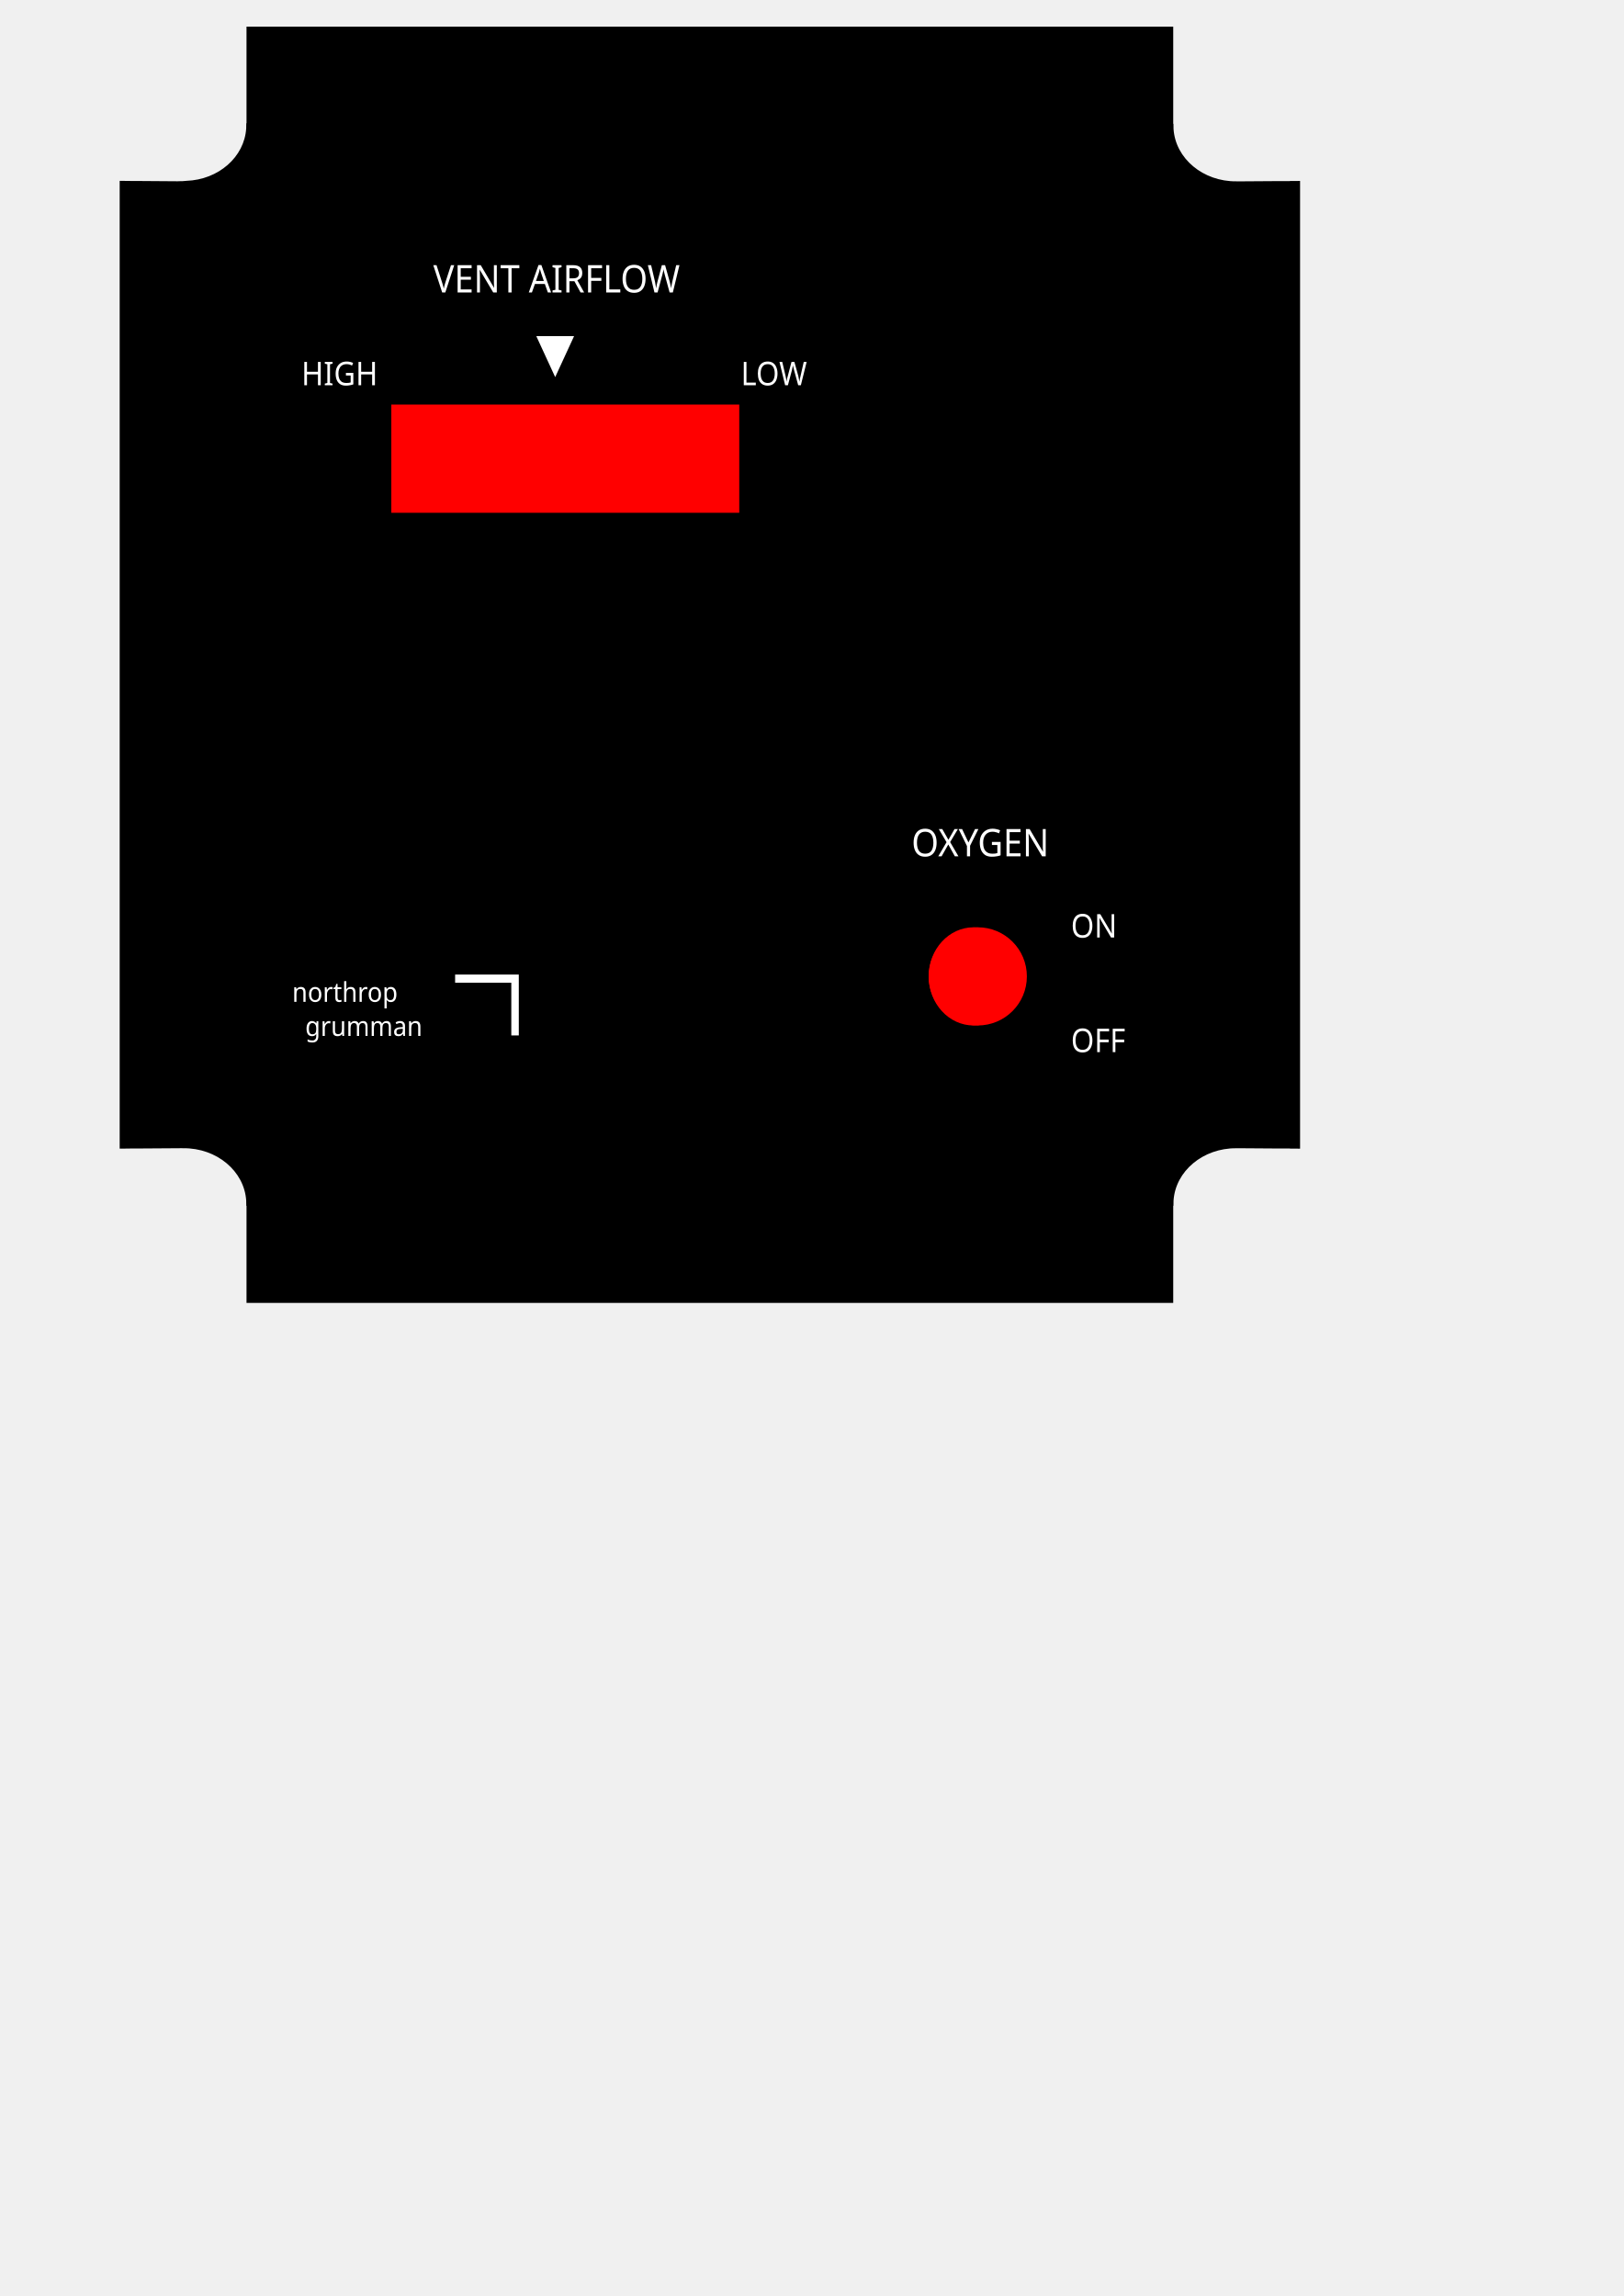
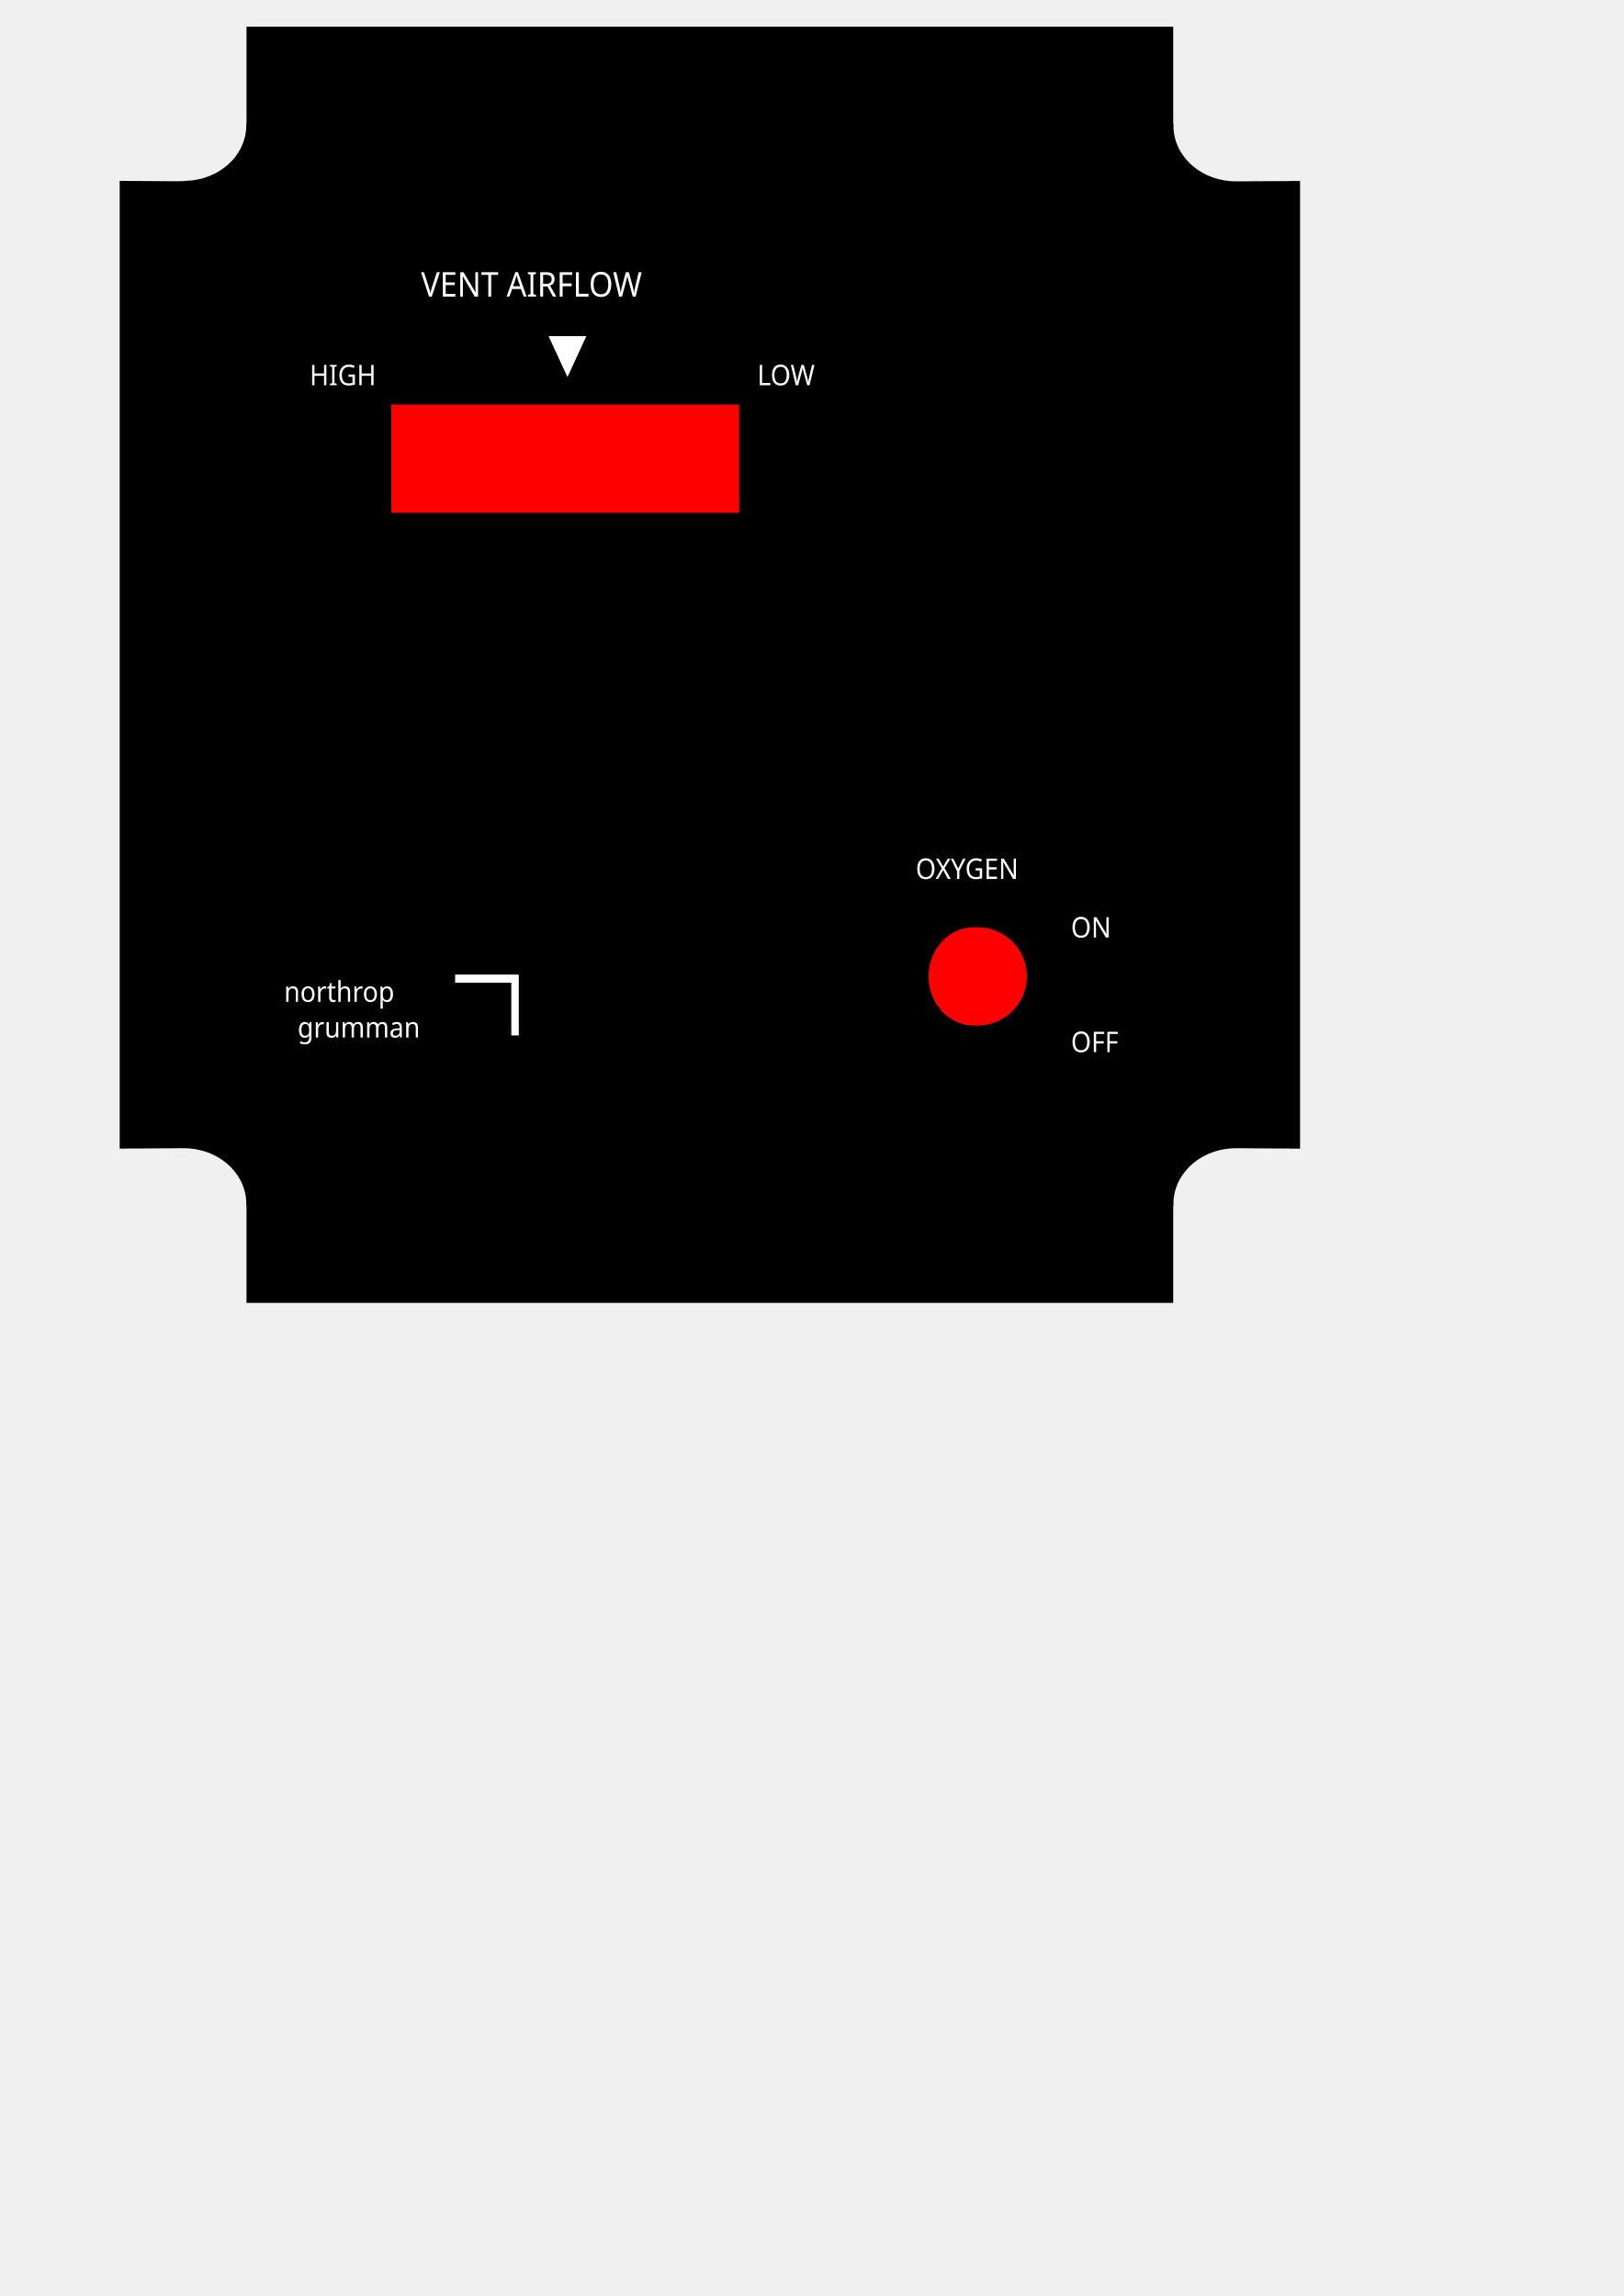
<svg xmlns="http://www.w3.org/2000/svg" width="210mm" height="297mm" viewBox="0 0 210 297" version="1.1" id="svg1310">
  <defs id="defs1304" />
  <g id="layer1">
    <path id="rect4131" style="fill:#000000;fill-opacity:1;stroke:#000000;stroke-width:0.249" d="M 32.007,3.571 V 16.075 h -0.029 a 8.185,7.315 0 0 1 -0.012,0.548 8.185,7.315 0 0 1 -7.852,6.893 7.493,6.967 0 0 1 -0.997,0.053 v 0.005 l -5.133,-0.037 -1.317,0.002 0.001,-0.011 -1.065,-0.008 V 148.455 l 1.064,-0.007 -5.02e-4,-0.012 1.439,0.002 5.607,-0.038 v 0.005 a 8.185,7.315 0 0 1 8.254,6.898 8.185,7.315 0 0 1 0.012,0.548 h 0.029 v 12.565 H 151.613 v -12.562 h 0.029 a 8.185,7.315 0 0 1 0.012,-0.548 8.185,7.315 0 0 1 8.254,-6.898 v -0.005 l 5.607,0.039 1.439,-0.002 -5.1e-4,0.009 v 0.003 l 1.065,0.008 V 23.531 l -1.065,0.008 5.1e-4,0.012 -1.439,-0.002 -5.607,0.038 v -0.005 a 8.185,7.315 0 0 1 -8.254,-6.898 8.185,7.315 0 0 1 -0.012,-0.548 h -0.029 V 3.571 Z" />
-     <text xml:space="preserve" style="font-size:9.451px;line-height:1.25;font-family:'MS 33558';-inkscape-font-specification:'MS 33558, ';fill:#ffffff;stroke-width:0.253;fill-opacity:1;" x="58.572" y="36.195" id="text1898" transform="scale(0.9567719,1.045181)">
-       <tspan id="tspan1896" x="58.572" y="36.195" style="font-style:normal;font-variant:normal;font-weight:normal;font-stretch:normal;font-size:4.726px;font-family:sans-serif;-inkscape-font-specification:'sans-serif, Normal';font-variant-ligatures:normal;font-variant-caps:normal;font-variant-numeric:normal;font-variant-east-asian:normal;fill:#ffffff;stroke-width:0.253;fill-opacity:1;">VENT AIRFLOW</tspan>
+     <text xml:space="preserve" style="font-style:normal;font-variant:normal;font-weight:normal;font-stretch:normal;font-size:4.233px;line-height:1.25;font-family:'MS 33558';-inkscape-font-specification:'MS 33558, Normal';font-variant-ligatures:normal;font-variant-caps:normal;font-variant-numeric:normal;font-variant-east-asian:normal;fill:#ffffff;fill-opacity:1;stroke-width:0.253" x="56.913" y="36.701" id="text1898" transform="scale(0.9567719,1.045181)">
+       <tspan id="tspan1896" x="56.913" y="36.701" style="font-style:normal;font-variant:normal;font-weight:normal;font-stretch:normal;font-size:4.233px;font-family:'MS 33558';-inkscape-font-specification:'MS 33558, Normal';font-variant-ligatures:normal;font-variant-caps:normal;font-variant-numeric:normal;font-variant-east-asian:normal;fill:#ffffff;fill-opacity:1;stroke-width:0.253">VENT AIRFLOW</tspan>
    </text>
-     <path style="fill:#ffffff;stroke-width:0.25;stroke-miterlimit:4;stroke-dasharray:none;fill-opacity:1" id="path1900" d="m 77.661,48.511 -2.062,-3.572 -2.062,-3.572 4.124,0 4.124,0 -2.062,3.572 z" transform="matrix(0.5924727,0,0,0.7419585,25.79296,12.78832)" />
-     <text xml:space="preserve" style="font-size:9.451px;line-height:1.25;font-family:'MS 33558';-inkscape-font-specification:'MS 33558, ';fill:#ffffff;stroke-width:0.253;fill-opacity:1;" x="40.746" y="47.68" id="text1904" transform="scale(0.9567719,1.045181)">
-       <tspan id="tspan1902" x="40.746" y="47.68" style="font-style:normal;font-variant:normal;font-weight:normal;font-stretch:normal;font-size:4.051px;font-family:sans-serif;-inkscape-font-specification:'sans-serif, Normal';font-variant-ligatures:normal;font-variant-caps:normal;font-variant-numeric:normal;font-variant-east-asian:normal;fill:#ffffff;stroke-width:0.253;fill-opacity:1;">HIGH</tspan>
+     <path style="fill:#ffffff;fill-opacity:1;stroke-width:0.25;stroke-miterlimit:4;stroke-dasharray:none" id="path1900" d="m 77.661,48.511 -2.062,-3.572 -2.062,-3.572 4.124,0 4.124,0 -2.062,3.572 z" transform="matrix(0.5924727,0,0,0.7419585,27.38047,12.78832)" />
+     <text xml:space="preserve" style="font-style:normal;font-variant:normal;font-weight:normal;font-stretch:normal;font-size:3.528px;line-height:1.25;font-family:'MS 33558';-inkscape-font-specification:'MS 33558, Normal';font-variant-ligatures:normal;font-variant-caps:normal;font-variant-numeric:normal;font-variant-east-asian:normal;fill:#ffffff;fill-opacity:1;stroke-width:0.253" x="41.852" y="47.68" id="text1904" transform="scale(0.9567719,1.045181)">
+       <tspan id="tspan1902" x="41.852" y="47.68" style="font-style:normal;font-variant:normal;font-weight:normal;font-stretch:normal;font-size:3.528px;font-family:'MS 33558';-inkscape-font-specification:'MS 33558, Normal';font-variant-ligatures:normal;font-variant-caps:normal;font-variant-numeric:normal;font-variant-east-asian:normal;fill:#ffffff;fill-opacity:1;stroke-width:0.253">HIGH</tspan>
    </text>
    <rect style="fill:#ff0000;stroke-width:0.113;stroke-miterlimit:4;stroke-dasharray:none" id="rect1894" width="45" height="14" x="50.611" y="52.332" />
-     <text xml:space="preserve" style="font-size:9.451px;line-height:1.25;font-family:'MS 33558';-inkscape-font-specification:'MS 33558, ';fill:#ffffff;stroke-width:0.253;fill-opacity:1;" x="100.153" y="47.68" id="text1904-3" transform="scale(0.9567719,1.045181)">
-       <tspan id="tspan1902-7" x="100.153" y="47.68" style="font-style:normal;font-variant:normal;font-weight:normal;font-stretch:normal;font-size:4.051px;font-family:sans-serif;-inkscape-font-specification:'sans-serif, Normal';font-variant-ligatures:normal;font-variant-caps:normal;font-variant-numeric:normal;font-variant-east-asian:normal;fill:#ffffff;stroke-width:0.253;fill-opacity:1;">LOW</tspan>
+     <text xml:space="preserve" style="font-style:normal;font-variant:normal;font-weight:normal;font-stretch:normal;font-size:3.528px;line-height:1.25;font-family:'MS 33558';-inkscape-font-specification:'MS 33558, Normal';font-variant-ligatures:normal;font-variant-caps:normal;font-variant-numeric:normal;font-variant-east-asian:normal;fill:#ffffff;fill-opacity:1;stroke-width:0.253" x="102.365" y="47.68" id="text1904-3" transform="scale(0.9567719,1.045181)">
+       <tspan id="tspan1902-7" x="102.365" y="47.68" style="font-style:normal;font-variant:normal;font-weight:normal;font-stretch:normal;font-size:3.528px;font-family:'MS 33558';-inkscape-font-specification:'MS 33558, Normal';font-variant-ligatures:normal;font-variant-caps:normal;font-variant-numeric:normal;font-variant-east-asian:normal;fill:#ffffff;fill-opacity:1;stroke-width:0.253">LOW</tspan>
    </text>
    <ellipse style="fill:#ff0000;stroke-width:0.201;stroke-miterlimit:4;stroke-dasharray:none" id="path1945" cx="125.923" cy="126.302" rx="5.813" ry="6.35" />
-     <text xml:space="preserve" style="font-size:9.451px;line-height:1.25;font-family:'MS 33558';-inkscape-font-specification:'MS 33558, ';fill:#ffffff;stroke-width:0.253;fill-opacity:1;" x="123.219" y="105.987" id="text1898-0" transform="scale(0.9567719,1.045181)">
-       <tspan id="tspan1896-7" x="123.219" y="105.987" style="font-style:normal;font-variant:normal;font-weight:normal;font-stretch:normal;font-size:4.726px;font-family:sans-serif;-inkscape-font-specification:'sans-serif, Normal';font-variant-ligatures:normal;font-variant-caps:normal;font-variant-numeric:normal;font-variant-east-asian:normal;fill:#ffffff;stroke-width:0.253;fill-opacity:1;">OXYGEN</tspan>
+     <text xml:space="preserve" style="font-style:normal;font-variant:normal;font-weight:normal;font-stretch:normal;font-size:3.528px;line-height:1.25;font-family:'MS 33558';-inkscape-font-specification:'MS 33558, Normal';font-variant-ligatures:normal;font-variant-caps:normal;font-variant-numeric:normal;font-variant-east-asian:normal;fill:#ffffff;fill-opacity:1;stroke-width:0.253" x="123.772" y="108.782" id="text1898-0" transform="scale(0.9567719,1.045181)">
+       <tspan id="tspan1896-7" x="123.772" y="108.782" style="font-style:normal;font-variant:normal;font-weight:normal;font-stretch:normal;font-size:3.528px;font-family:'MS 33558';-inkscape-font-specification:'MS 33558, Normal';font-variant-ligatures:normal;font-variant-caps:normal;font-variant-numeric:normal;font-variant-east-asian:normal;fill:#ffffff;fill-opacity:1;stroke-width:0.253">OXYGEN</tspan>
    </text>
-     <text xml:space="preserve" style="font-size:9.451px;line-height:1.25;font-family:'MS 33558';-inkscape-font-specification:'MS 33558, ';fill:#ffffff;stroke-width:0.253;fill-opacity:1;" x="144.759" y="116.032" id="text1973" transform="scale(0.9567719,1.045181)">
-       <tspan id="tspan1971" x="144.759" y="116.032" style="font-style:normal;font-variant:normal;font-weight:normal;font-stretch:normal;font-size:4.051px;font-family:sans-serif;-inkscape-font-specification:'sans-serif, Normal';font-variant-ligatures:normal;font-variant-caps:normal;font-variant-numeric:normal;font-variant-east-asian:normal;fill:#ffffff;stroke-width:0.253;fill-opacity:1;">ON</tspan>
+     <text xml:space="preserve" style="font-size:3.528px;line-height:1.25;font-family:'MS 33558';-inkscape-font-specification:'MS 33558, Normal';fill:#ffffff;stroke-width:0.253;fill-opacity:1;font-weight:normal;font-style:normal;font-stretch:normal;font-variant:normal;font-variant-ligatures:normal;font-variant-caps:normal;font-variant-numeric:normal;font-variant-east-asian:normal;" x="144.759" y="116.032" id="text1973" transform="scale(0.9567719,1.045181)">
+       <tspan id="tspan1971" x="144.759" y="116.032" style="font-style:normal;font-variant:normal;font-weight:normal;font-stretch:normal;font-size:3.528px;font-family:'MS 33558';-inkscape-font-specification:'MS 33558, Normal';font-variant-ligatures:normal;font-variant-caps:normal;font-variant-numeric:normal;font-variant-east-asian:normal;fill:#ffffff;stroke-width:0.253;fill-opacity:1;">ON</tspan>
    </text>
-     <text xml:space="preserve" style="font-size:9.451px;line-height:1.25;font-family:'MS 33558';-inkscape-font-specification:'MS 33558, ';fill:#ffffff;stroke-width:0.253;fill-opacity:1;" x="144.76" y="130.208" id="text1973-5" transform="scale(0.9567719,1.045181)">
-       <tspan id="tspan1971-4" x="144.76" y="130.208" style="font-style:normal;font-variant:normal;font-weight:normal;font-stretch:normal;font-size:4.051px;font-family:sans-serif;-inkscape-font-specification:'sans-serif, Normal';font-variant-ligatures:normal;font-variant-caps:normal;font-variant-numeric:normal;font-variant-east-asian:normal;fill:#ffffff;stroke-width:0.253;fill-opacity:1;">OFF</tspan>
+     <text xml:space="preserve" style="font-size:3.528px;line-height:1.25;font-family:'MS 33558';-inkscape-font-specification:'MS 33558, Normal';fill:#ffffff;stroke-width:0.253;fill-opacity:1;font-weight:normal;font-style:normal;font-stretch:normal;font-variant:normal;font-variant-ligatures:normal;font-variant-caps:normal;font-variant-numeric:normal;font-variant-east-asian:normal;" x="144.76" y="130.208" id="text1973-5" transform="scale(0.9567719,1.045181)">
+       <tspan id="tspan1971-4" x="144.76" y="130.208" style="font-style:normal;font-variant:normal;font-weight:normal;font-stretch:normal;font-size:3.528px;font-family:'MS 33558';-inkscape-font-specification:'MS 33558, Normal';font-variant-ligatures:normal;font-variant-caps:normal;font-variant-numeric:normal;font-variant-east-asian:normal;fill:#ffffff;stroke-width:0.253;fill-opacity:1;">OFF</tspan>
    </text>
-     <text xml:space="preserve" style="font-size:3.376px;line-height:1.25;font-family:'MS 33558';-inkscape-font-specification:'MS 33558, ';fill:#ffffff;stroke-width:0.253;fill-opacity:1;" x="39.496" y="123.993" id="text887" transform="scale(0.9567719,1.045181)">
-       <tspan id="tspan885" x="39.496" y="123.993" style="fill:#ffffff;stroke-width:0.253;fill-opacity:1;">northrop</tspan>
-       <tspan x="39.496" y="128.212" style="fill:#ffffff;stroke-width:0.253;fill-opacity:1;" id="tspan889">  grumman</tspan>
+     <text xml:space="preserve" style="font-style:normal;font-variant:normal;font-weight:normal;font-stretch:normal;font-size:3.528px;line-height:1.25;font-family:'MS 33558';-inkscape-font-specification:'MS 33558, Normal';font-variant-ligatures:normal;font-variant-caps:normal;font-variant-numeric:normal;font-variant-east-asian:normal;fill:#ffffff;fill-opacity:1;stroke-width:0.253" x="38.39" y="123.993" id="text887" transform="scale(0.9567719,1.045181)">
+       <tspan id="tspan885" x="38.39" y="123.993" style="font-style:normal;font-variant:normal;font-weight:normal;font-stretch:normal;font-size:3.528px;font-family:'MS 33558';-inkscape-font-specification:'MS 33558, Normal';font-variant-ligatures:normal;font-variant-caps:normal;font-variant-numeric:normal;font-variant-east-asian:normal;fill:#ffffff;fill-opacity:1;stroke-width:0.253">northrop</tspan>
+       <tspan x="38.39" y="128.403" style="font-style:normal;font-variant:normal;font-weight:normal;font-stretch:normal;font-size:3.528px;font-family:'MS 33558';-inkscape-font-specification:'MS 33558, Normal';font-variant-ligatures:normal;font-variant-caps:normal;font-variant-numeric:normal;font-variant-east-asian:normal;fill:#ffffff;fill-opacity:1;stroke-width:0.253" id="tspan889">  grumman</tspan>
    </text>
    <path id="rect891" style="fill:#ffffff;stroke-width:0.173;fill-opacity:1" d="m 58.862,126.065 v 1.058 h 7.267 v 6.816 h 0.969 v -6.816 -1.058 h -0.969 z" />
    <circle style="fill:#ff0000;stroke-width:0.211;stroke-miterlimit:4;stroke-dasharray:none" id="path1945-0" cx="126.46" cy="126.301" r="6.35" />
    <circle style="fill:#ff0000;stroke-width:0.282;stroke-miterlimit:4;stroke-dasharray:none" id="path1945-0-3" cx="248.212" cy="193.179" r="8.5" />
    <g id="g1498" transform="matrix(0.9682996,0,0,1.083303,158.1377,-21.49062)">
      <path id="path1468-5" style="fill:#ff00eb;fill-opacity:1;stroke:none;stroke-width:0.197;stroke-opacity:1" d="m 71.305,133.303 a 6,6 0 0 0 -0.051,5.2e-4 h -0.393 v 0.016 a 6,6 0 0 0 -5.556,5.984 6,6 0 0 0 5.556,5.983 v 0.017 h 12 v -12 h -11.504 a 6,6 0 0 0 -0.053,-5.2e-4 z" />
    </g>
    <g id="g1498-0" transform="matrix(-0.9682996,0,0,1.083303,327.1599,-20.74578)">
      <path id="path1468-5-4" style="fill:#ff00eb;fill-opacity:1;stroke:none;stroke-width:0.197;stroke-opacity:1" d="m 71.305,133.303 a 6,6 0 0 0 -0.051,5.2e-4 h -0.393 v 0.016 a 6,6 0 0 0 -5.556,5.984 6,6 0 0 0 5.556,5.983 v 0.017 h 12 v -12 h -11.504 a 6,6 0 0 0 -0.053,-5.2e-4 z" />
    </g>
  </g>
</svg>
